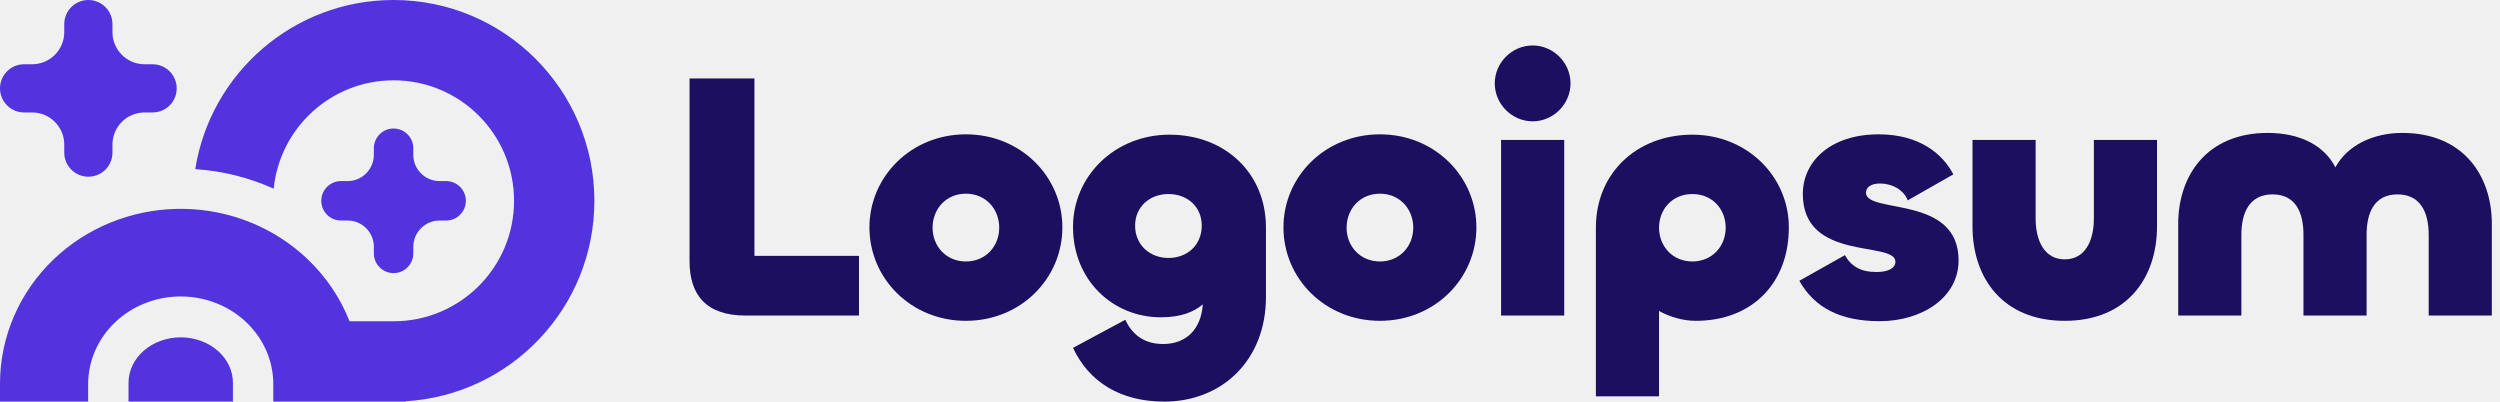
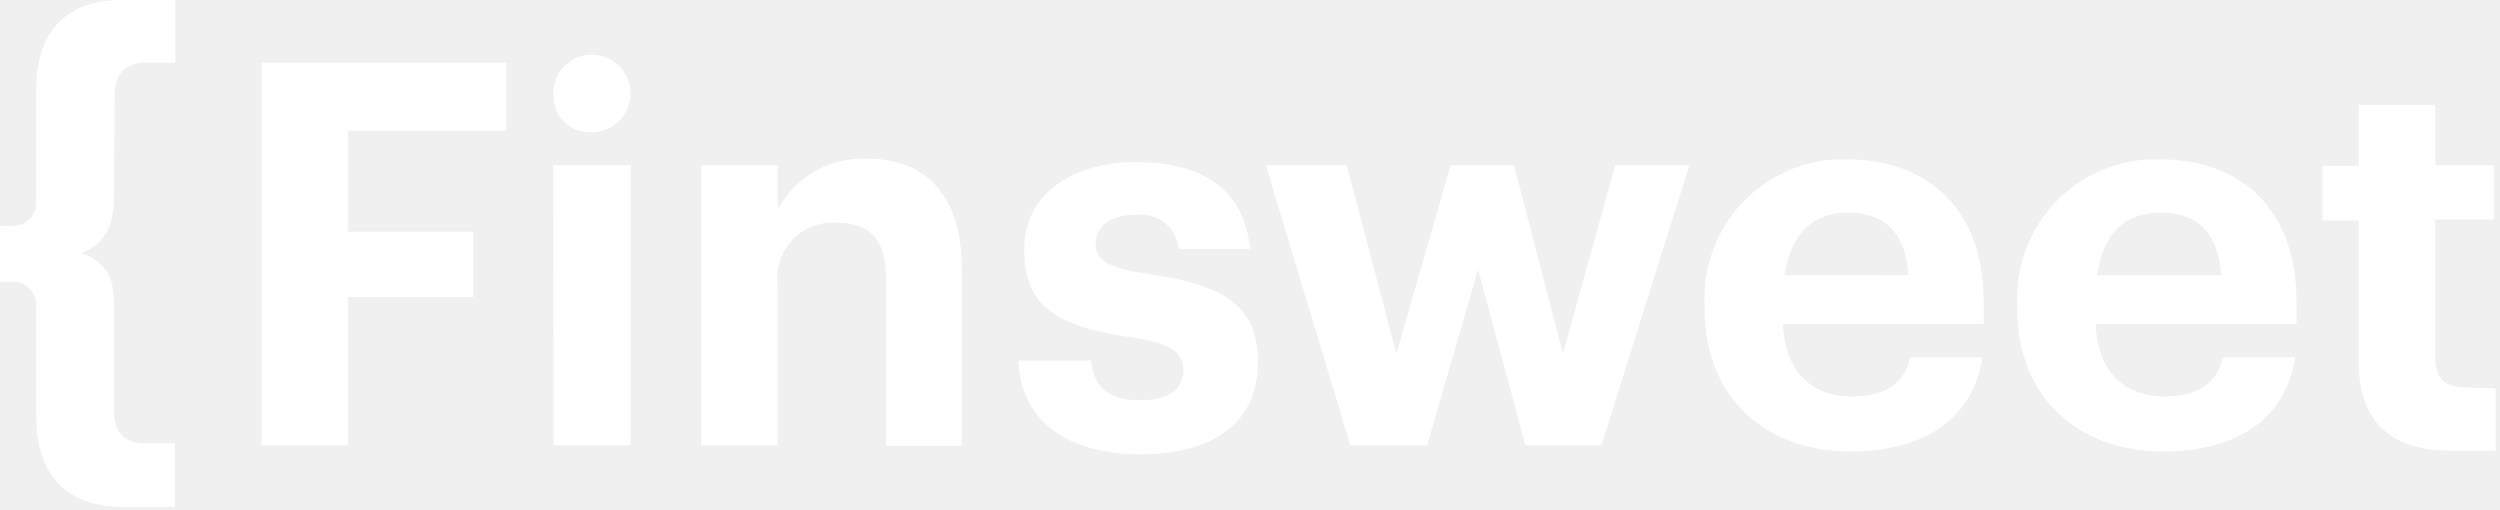
- <svg xmlns="http://www.w3.org/2000/svg" width="249" height="40" viewBox="0 0 249 40" fill="none">
-   <path d="M39.2 32C45.828 32 51.2 26.627 51.2 20C51.2 13.373 45.828 8 39.2 8C32.98 8 27.866 12.732 27.26 18.793C24.808 17.684 22.16 17.021 19.447 16.846C20.959 7.299 29.227 0 39.2 0C50.246 0 59.2 8.954 59.2 20C59.2 30.643 50.887 39.344 40.4 39.965V40H27.22V38.255C27.22 35.987 26.284 33.782 24.57 32.134C22.852 30.48 20.491 29.527 18 29.527C15.509 29.527 13.148 30.48 11.43 32.134C9.716 33.782 8.78 35.987 8.78 38.255V40H0V38.212C0 33.537 1.94 29.091 5.333 25.84C8.618 22.693 13.005 20.91 17.571 20.805C17.714 20.802 17.857 20.8 18 20.8C18.111 20.8 18.221 20.801 18.332 20.803C22.933 20.885 27.359 22.671 30.667 25.84C32.499 27.595 33.908 29.7 34.816 32H39.2Z" fill="#5233DD" />
-   <path d="M21.677 34.925C22.652 35.773 23.2 36.923 23.2 38.122V40H12.8V38.122C12.8 36.923 13.348 35.773 14.323 34.925C15.298 34.076 16.621 33.6 18 33.6C19.379 33.6 20.702 34.076 21.677 34.925Z" fill="#5233DD" />
-   <path d="M43.782 18.036C42.336 18.036 41.164 16.864 41.164 15.418V14.764C41.164 13.679 40.285 12.8 39.2 12.8C38.115 12.8 37.236 13.679 37.236 14.764V15.418C37.236 16.864 36.064 18.036 34.618 18.036H33.964C32.879 18.036 32 18.916 32 20C32 21.084 32.879 21.964 33.964 21.964H34.618C36.064 21.964 37.236 23.136 37.236 24.582V25.236C37.236 26.321 38.115 27.2 39.2 27.2C40.285 27.2 41.164 26.321 41.164 25.236V24.582C41.164 23.136 42.336 21.964 43.782 21.964H44.436C45.521 21.964 46.4 21.084 46.4 20C46.4 18.916 45.521 18.036 44.436 18.036H43.782Z" fill="#5233DD" />
-   <path d="M11.2 3.2C11.2 4.967 12.633 6.4 14.4 6.4H15.2C16.526 6.4 17.6 7.475 17.6 8.8C17.6 10.126 16.526 11.2 15.2 11.2H14.4C12.633 11.2 11.2 12.633 11.2 14.4V15.2C11.2 16.526 10.126 17.6 8.8 17.6C7.475 17.6 6.4 16.526 6.4 15.2L6.4 14.4C6.4 12.633 4.967 11.2 3.2 11.2H2.4C1.075 11.2 0 10.126 0 8.8C0 7.475 1.075 6.4 2.4 6.4H3.2C4.967 6.4 6.4 4.967 6.4 3.2L6.4 2.4C6.4 1.075 7.475 0 8.8 0C10.126 0 11.2 1.075 11.2 2.4V3.2Z" fill="#5233DD" />
-   <path d="M239.278 13.239C245.287 13.239 248.187 17.437 248.187 22.299V31.429H241.898V23.384C241.898 21.18 241.095 19.361 238.789 19.361C236.483 19.361 235.714 21.18 235.714 23.384V31.429H229.425V23.384C229.425 21.18 228.656 19.361 226.35 19.361C224.044 19.361 223.241 21.18 223.241 23.384V31.429H216.951V22.299C216.951 17.437 219.851 13.239 225.861 13.239C229.145 13.239 231.521 14.533 232.604 16.667C233.757 14.533 236.273 13.239 239.278 13.239Z" fill="#1D0F5F" />
-   <path d="M205.65 25.832C207.677 25.832 208.55 23.978 208.55 21.774V13.938H214.839V22.544C214.839 27.686 211.834 31.954 205.65 31.954C199.466 31.954 196.461 27.686 196.461 22.544V13.938H202.75V21.774C202.75 23.978 203.624 25.832 205.65 25.832Z" fill="#1D0F5F" />
-   <path d="M187.213 31.989C183.265 31.989 180.715 30.625 179.212 27.966L183.754 25.413C184.383 26.532 185.327 27.092 186.899 27.092C188.192 27.092 188.786 26.637 188.786 26.077C188.786 23.943 179.562 26.112 179.562 19.326C179.562 16.037 182.357 13.379 187.109 13.379C191.266 13.379 193.538 15.408 194.551 17.367L190.009 19.955C189.624 18.906 188.436 18.276 187.248 18.276C186.34 18.276 185.851 18.661 185.851 19.186C185.851 21.355 195.075 19.361 195.075 25.937C195.075 29.61 191.476 31.989 187.213 31.989Z" fill="#1D0F5F" />
-   <path d="M165.241 39.475H158.952V22.649C158.952 17.297 162.97 13.414 168.56 13.414C174.01 13.414 178.168 17.577 178.168 22.649C178.168 28.246 174.465 31.954 168.909 31.954C167.617 31.954 166.324 31.569 165.241 30.975V39.475ZM168.56 26.042C170.551 26.042 171.879 24.503 171.879 22.684C171.879 20.83 170.551 19.326 168.56 19.326C166.568 19.326 165.241 20.83 165.241 22.684C165.241 24.503 166.568 26.042 168.56 26.042Z" fill="#1D0F5F" />
-   <path d="M152.652 12.084C150.59 12.084 148.878 10.37 148.878 8.306C148.878 6.242 150.59 4.528 152.652 4.528C154.713 4.528 156.425 6.242 156.425 8.306C156.425 10.37 154.713 12.084 152.652 12.084ZM149.507 13.938H155.796V31.429H149.507V13.938Z" fill="#1D0F5F" />
-   <path d="M137.441 31.954C131.99 31.954 127.832 27.756 127.832 22.649C127.832 17.577 131.99 13.379 137.441 13.379C142.891 13.379 147.049 17.577 147.049 22.649C147.049 27.756 142.891 31.954 137.441 31.954ZM137.441 26.042C139.432 26.042 140.76 24.503 140.76 22.684C140.76 20.83 139.432 19.291 137.441 19.291C135.449 19.291 134.121 20.83 134.121 22.684C134.121 24.503 135.449 26.042 137.441 26.042Z" fill="#1D0F5F" />
-   <path d="M115.957 40C111.624 40 108.48 38.076 106.872 34.648L112.078 31.849C112.637 33.039 113.686 34.263 115.852 34.263C118.123 34.263 119.625 32.829 119.8 30.31C118.962 31.045 117.634 31.604 115.642 31.604C110.786 31.604 106.872 27.861 106.872 22.614C106.872 17.542 111.03 13.414 116.481 13.414C122.071 13.414 126.089 17.297 126.089 22.649V29.575C126.089 35.872 121.722 40 115.957 40ZM116.376 25.692C118.263 25.692 119.695 24.398 119.695 22.474C119.695 20.585 118.263 19.326 116.376 19.326C114.524 19.326 113.057 20.585 113.057 22.474C113.057 24.398 114.524 25.692 116.376 25.692Z" fill="#1D0F5F" />
-   <path d="M96.204 31.954C90.753 31.954 86.596 27.756 86.596 22.649C86.596 17.577 90.753 13.379 96.204 13.379C101.654 13.379 105.812 17.577 105.812 22.649C105.812 27.756 101.654 31.954 96.204 31.954ZM96.204 26.042C98.195 26.042 99.523 24.503 99.523 22.684C99.523 20.83 98.195 19.291 96.204 19.291C94.212 19.291 92.885 20.83 92.885 22.684C92.885 24.503 94.212 26.042 96.204 26.042Z" fill="#1D0F5F" />
-   <path d="M75.143 7.817V25.483H85.555V31.429H74.269C70.286 31.429 68.679 29.331 68.679 26.007V7.817H75.143Z" fill="#1D0F5F" />
+ <svg xmlns="http://www.w3.org/2000/svg" width="108" height="22" viewBox="0 0 108 22" fill="none">
+   <g clip-path="url(#clip0_201_2)">
+     <path d="M107.809 16.777V19.461H105.567C103.174 19.385 101.896 18.088 101.896 15.651V9.521H100.331V7.166H101.896V4.531H105.204V7.139H107.733V9.487H105.204V15.321C105.204 16.111 105.361 16.742 106.571 16.742L107.809 16.777Z" fill="white" />
+     <path d="M87.145 13.338V13.159C87.109 12.37 87.229 11.581 87.497 10.838C87.766 10.095 88.177 9.412 88.709 8.83C89.24 8.247 89.881 7.775 90.595 7.441C91.308 7.108 92.08 6.919 92.866 6.885C93.024 6.885 93.188 6.885 93.345 6.885C96.469 6.885 99.21 8.711 99.21 13.063V13.99H90.529C90.618 15.994 91.698 17.127 93.516 17.127C95.081 17.127 95.812 16.44 96.024 15.438H99.148C98.765 18.053 96.687 19.509 93.4 19.509C89.79 19.481 87.145 17.189 87.145 13.338ZM95.956 11.889C95.84 10.063 94.924 9.185 93.331 9.185C91.739 9.185 90.823 10.173 90.597 11.889H95.956Z" fill="white" />
+     <path d="M73.638 13.338V13.159C73.603 12.371 73.722 11.583 73.989 10.841C74.257 10.099 74.667 9.417 75.197 8.834C75.727 8.252 76.367 7.779 77.079 7.445C77.79 7.111 78.561 6.92 79.346 6.885C79.503 6.885 79.667 6.885 79.824 6.885C82.948 6.885 85.696 8.711 85.696 13.063V13.99H77.022C77.111 15.994 78.191 17.127 80.009 17.127C81.574 17.127 82.306 16.44 82.517 15.438H85.641C85.252 18.053 83.174 19.509 79.886 19.509C76.284 19.481 73.638 17.189 73.638 13.338ZM82.449 11.889C82.333 10.063 81.417 9.185 79.824 9.185C78.232 9.185 77.343 10.2 77.09 11.882L82.449 11.889Z" fill="white" />
+     <path d="M54.684 7.139H58.183L60.323 15.28L62.667 7.139H65.402L67.521 15.28L69.776 7.139H72.982L69.182 19.234H65.901L63.85 11.642L61.656 19.234H58.334L54.684 7.139Z" fill="white" />
+     <path d="M44 15.574H47.124C47.267 16.665 47.807 17.29 49.243 17.29C50.528 17.29 51.123 16.802 51.123 15.972C51.123 15.141 50.439 14.791 48.689 14.544C45.483 14.057 44.246 13.13 44.246 10.769C44.246 8.249 46.543 7 49.031 7C51.703 7 53.72 7.975 54.007 10.755H50.924C50.905 10.54 50.843 10.331 50.742 10.14C50.642 9.95 50.505 9.781 50.339 9.643C50.173 9.506 49.981 9.403 49.776 9.341C49.57 9.278 49.354 9.257 49.14 9.279H49.038C47.958 9.279 47.329 9.787 47.329 10.528C47.329 11.27 47.91 11.592 49.673 11.846C52.667 12.299 54.342 13.061 54.342 15.649C54.342 18.237 52.449 19.624 49.277 19.624C46.105 19.624 44.089 18.189 44 15.574Z" fill="white" />
+     <path d="M30.288 7.139H33.596V9.054C33.969 8.351 34.535 7.77 35.227 7.381C35.919 6.992 36.708 6.81 37.499 6.858C39.844 6.858 41.546 8.292 41.546 11.566V19.262H38.279V12.047C38.279 10.406 37.643 9.624 36.166 9.624C35.854 9.597 35.54 9.631 35.241 9.726C34.943 9.822 34.666 9.975 34.426 10.178C34.187 10.38 33.99 10.629 33.846 10.908C33.702 11.188 33.615 11.493 33.589 11.807C33.572 11.953 33.572 12.1 33.589 12.246V19.234H30.288V7.139Z" fill="white" />
+     <path d="M23.903 4.098C23.892 3.767 23.978 3.439 24.151 3.157C24.324 2.875 24.577 2.651 24.878 2.514C25.178 2.376 25.512 2.331 25.838 2.384C26.163 2.437 26.466 2.586 26.708 2.812C26.949 3.038 27.118 3.331 27.194 3.654C27.269 3.977 27.248 4.315 27.132 4.625C27.016 4.935 26.811 5.204 26.543 5.398C26.275 5.591 25.956 5.7 25.626 5.711H25.564C25.36 5.724 25.154 5.697 24.96 5.63C24.766 5.563 24.587 5.458 24.434 5.322C24.28 5.185 24.155 5.02 24.065 4.834C23.975 4.649 23.922 4.448 23.91 4.242C23.905 4.194 23.902 4.146 23.903 4.098ZM23.903 7.139H27.246V19.234H23.917L23.903 7.139Z" fill="white" />
+     <path d="M11.306 2.705H21.873V5.636H15.038V10.008H20.452V12.83H15.031V19.234H11.306V2.705Z" fill="white" />
+     <path d="M4.928 8.114C4.928 9.15 4.928 10.413 3.507 10.928C4.963 11.429 4.928 12.493 4.928 13.605V17.724C4.928 18.506 5.243 18.98 5.803 19.097C5.926 19.139 6.056 19.157 6.186 19.152H7.553V21.898H5.297C2.891 21.898 1.565 20.525 1.565 17.978V13.104C1.548 12.854 1.438 12.619 1.257 12.446C1.076 12.274 0.838 12.175 0.588 12.171H0V9.761H0.588C0.843 9.758 1.086 9.656 1.268 9.477C1.45 9.298 1.557 9.056 1.565 8.8V3.858C1.565 1.352 2.864 0 5.297 0H7.574V2.705H6.207C6.077 2.705 5.947 2.726 5.824 2.766C5.263 2.911 4.949 3.377 4.949 4.139L4.928 8.114Z" fill="white" />
+   </g>
+   <defs>
+     <clipPath id="clip0_201_2">
+       <rect width="108" height="21.966" fill="white" />
+     </clipPath>
+   </defs>
</svg>
